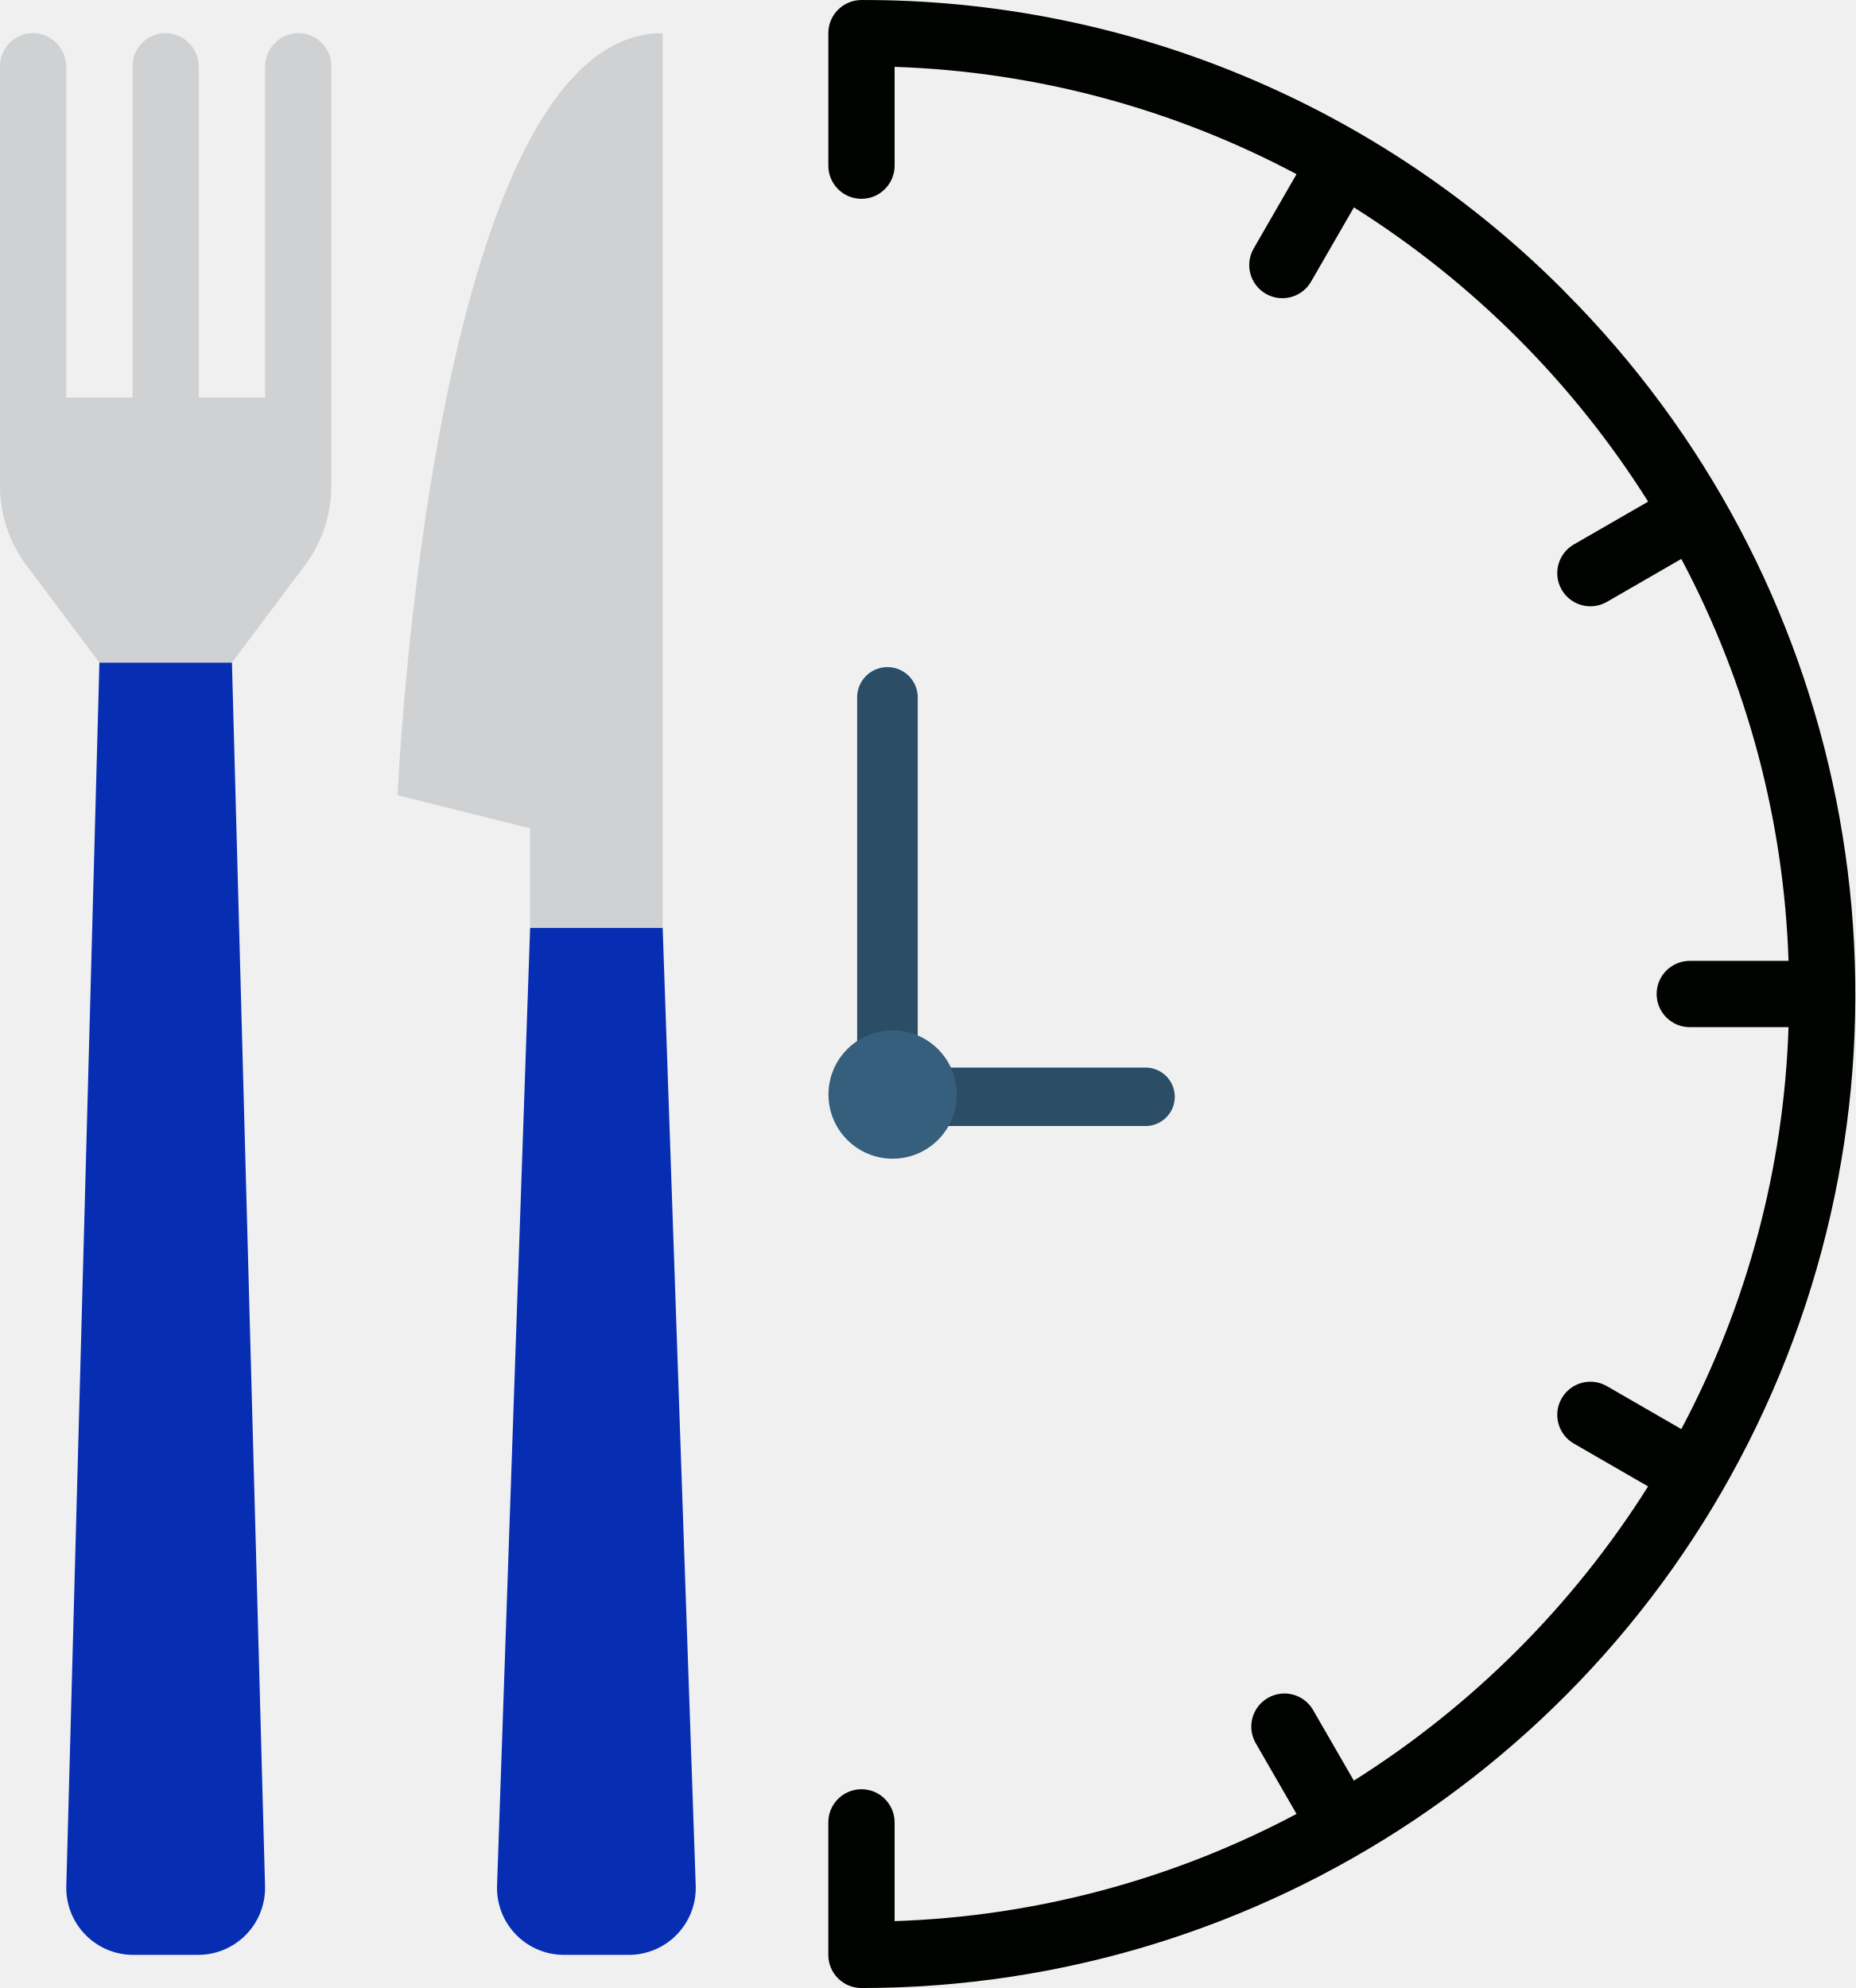
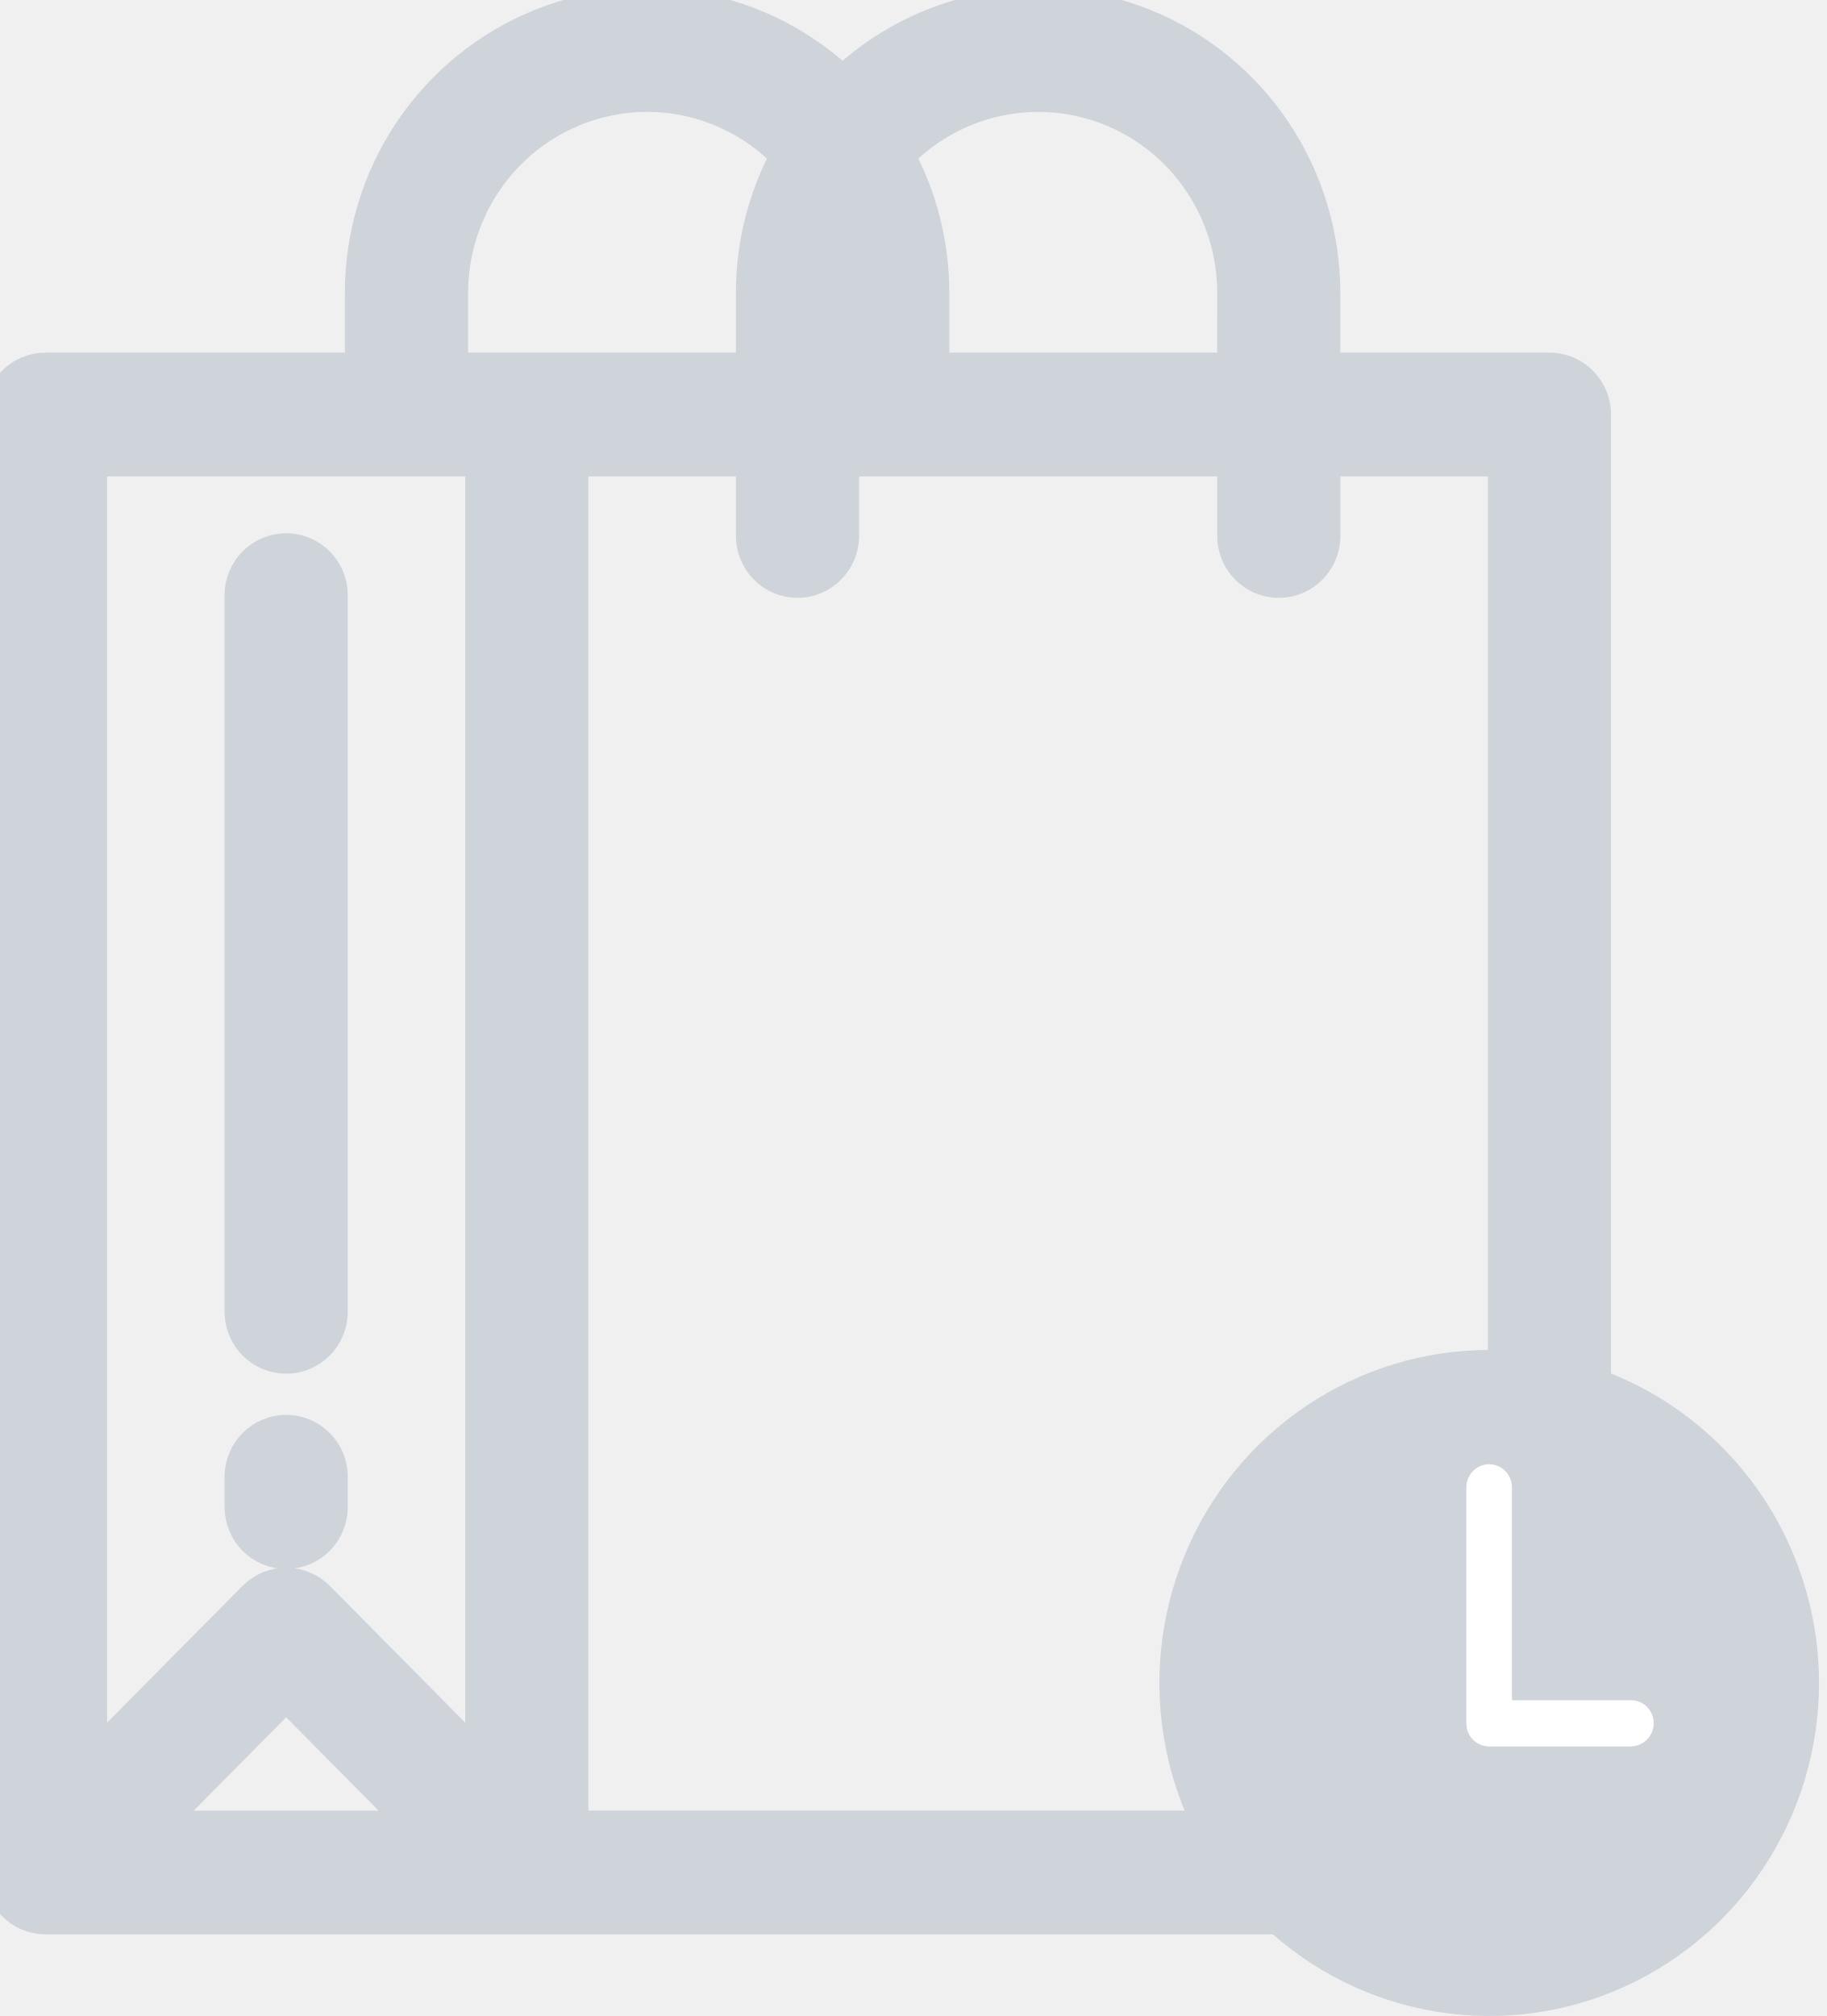
- <svg xmlns="http://www.w3.org/2000/svg" width="121.708" height="130.402" viewBox="0 0 121.708 130.402">
+ <svg xmlns="http://www.w3.org/2000/svg" width="29" height="32" viewBox="0 0 29 32" fill="none">
+   <g clip-path="url(#clip0)">
+     <path d="M0.723 6.097H5.975V4.651C5.974 3.784 6.231 2.937 6.711 2.219C7.192 1.502 7.874 0.946 8.671 0.623C9.468 0.301 10.342 0.226 11.18 0.41C12.019 0.594 12.784 1.027 13.377 1.654C13.969 1.027 14.734 0.594 15.573 0.41C16.412 0.226 17.285 0.301 18.082 0.623C18.879 0.946 19.561 1.502 20.042 2.219C20.522 2.937 20.779 3.784 20.778 4.651V6.097H24.599C24.725 6.097 24.847 6.148 24.936 6.238C25.026 6.329 25.076 6.451 25.076 6.579V29.722C25.076 29.85 25.026 29.972 24.936 30.063C24.847 30.153 24.725 30.204 24.599 30.204H0.723C0.66 30.204 0.598 30.191 0.54 30.167C0.482 30.143 0.429 30.107 0.385 30.062C0.34 30.017 0.305 29.964 0.281 29.906C0.257 29.847 0.245 29.784 0.245 29.721V6.578C0.245 6.451 0.296 6.328 0.385 6.238C0.475 6.147 0.596 6.097 0.723 6.097ZM1.2 28.559L4.205 25.525C4.295 25.435 4.416 25.384 4.543 25.384C4.67 25.384 4.791 25.435 4.881 25.525L7.886 28.559V7.061H1.2V28.559ZM1.876 29.241H7.21L4.543 26.548L1.876 29.241ZM10.274 1.276C9.387 1.277 8.538 1.633 7.911 2.265C7.284 2.898 6.932 3.756 6.931 4.651V6.097H12.183V4.651C12.182 3.869 12.391 3.103 12.789 2.433C12.476 2.069 12.089 1.778 11.655 1.579C11.221 1.379 10.75 1.276 10.274 1.276ZM13.377 3.4C13.22 3.798 13.139 4.222 13.139 4.651V6.097H13.617V4.651C13.617 4.222 13.536 3.798 13.377 3.4ZM19.824 4.651C19.825 3.964 19.617 3.293 19.23 2.729C18.842 2.164 18.294 1.732 17.657 1.491C17.02 1.25 16.325 1.211 15.665 1.379C15.006 1.547 14.413 1.915 13.966 2.433C14.363 3.103 14.572 3.869 14.571 4.651V6.097H19.823L19.824 4.651ZM24.122 29.239V7.061H20.779V8.508C20.779 8.635 20.729 8.758 20.64 8.848C20.55 8.939 20.428 8.99 20.302 8.99C20.175 8.99 20.054 8.939 19.964 8.848C19.875 8.758 19.824 8.635 19.824 8.508V7.061H13.139V8.508C13.139 8.635 13.088 8.758 12.999 8.848C12.909 8.939 12.788 8.99 12.661 8.99C12.534 8.99 12.413 8.939 12.323 8.848C12.234 8.758 12.183 8.635 12.183 8.508V7.061H8.841V29.239H24.122Z" fill="#CED4DA" stroke="#CED4DA" />
+     <path d="M4.543 21.305C4.417 21.305 4.295 21.254 4.206 21.164C4.116 21.074 4.066 20.952 4.065 20.824V9.446C4.065 9.318 4.116 9.196 4.205 9.105C4.295 9.015 4.416 8.964 4.543 8.964C4.67 8.964 4.791 9.015 4.881 9.105C4.97 9.196 5.021 9.318 5.021 9.446V20.824C5.02 20.952 4.97 21.074 4.88 21.164C4.791 21.254 4.669 21.305 4.543 21.305Z" fill="#CED4DA" stroke="#CED4DA" />
+     <path d="M4.543 24.404C4.48 24.404 4.418 24.392 4.36 24.368C4.302 24.344 4.25 24.308 4.205 24.263C4.161 24.218 4.126 24.165 4.102 24.107C4.078 24.048 4.065 23.986 4.065 23.922V23.44C4.065 23.312 4.116 23.19 4.205 23.099C4.295 23.009 4.416 22.958 4.543 22.958C4.67 22.958 4.791 23.009 4.881 23.099C4.97 23.19 5.021 23.312 5.021 23.44V23.922C5.021 24.05 4.97 24.173 4.881 24.263C4.791 24.354 4.67 24.404 4.543 24.404Z" fill="#CED4DA" stroke="#CED4DA" />
+     <path d="M23.56 30.347C25.593 30.347 27.241 28.683 27.241 26.631C27.241 24.578 25.593 22.914 23.56 22.914C21.527 22.914 19.879 24.578 19.879 26.631C19.879 28.683 21.527 30.347 23.56 30.347Z" fill="white" />
+     <path d="M23.642 21.428C22.607 21.428 21.594 21.738 20.733 22.319C19.872 22.899 19.201 23.725 18.805 24.691C18.409 25.657 18.305 26.72 18.507 27.745C18.709 28.77 19.207 29.712 19.94 30.452C20.672 31.191 21.605 31.694 22.621 31.898C23.636 32.102 24.689 31.998 25.646 31.598C26.602 31.197 27.42 30.52 27.995 29.651C28.571 28.781 28.878 27.759 28.878 26.714C28.878 25.312 28.326 23.967 27.344 22.976C26.362 21.985 25.031 21.428 23.642 21.428V21.428ZM25.906 27.721H23.686C23.678 27.721 23.671 27.721 23.664 27.721C23.656 27.721 23.649 27.721 23.642 27.721C23.546 27.721 23.453 27.683 23.385 27.614C23.317 27.546 23.279 27.453 23.279 27.356V23.622C23.277 23.572 23.286 23.523 23.303 23.477C23.32 23.432 23.347 23.39 23.381 23.354C23.414 23.319 23.455 23.291 23.5 23.271C23.544 23.252 23.593 23.242 23.641 23.242C23.69 23.242 23.738 23.252 23.783 23.271C23.828 23.291 23.868 23.319 23.902 23.354C23.936 23.39 23.962 23.432 23.98 23.477C23.997 23.523 24.005 23.572 24.003 23.622V26.988H25.905C25.998 26.991 26.087 27.031 26.152 27.099C26.217 27.168 26.254 27.259 26.254 27.353C26.254 27.448 26.217 27.539 26.152 27.607C26.087 27.675 25.998 27.715 25.905 27.719L25.906 27.721Z" fill="#CED4DA" />
+   </g>
  <defs>
-     <style>.a{fill:#cfd1d3;}.b{fill:#072DB2;}.c{fill:#010300;}.d{fill:#2b4d66;}.e{fill:#365e7d;}</style>
+     <clipPath id="clip0">
+       <rect width="28.878" height="32" fill="white" />
+     </clipPath>
  </defs>
-   <g transform="translate(0)">
-     <path class="a" d="M51.417,24a2.222,2.222,0,0,0-2.03,2.243v21.66H45.04V26.247A2.223,2.223,0,0,0,43.011,24a2.173,2.173,0,0,0-2.318,2.169V47.906H36.347V26.247A2.222,2.222,0,0,0,34.317,24,2.173,2.173,0,0,0,32,26.173V53.7a8.693,8.693,0,0,0,1.739,5.216l4.781,6.375h8.693l4.781-6.375A8.693,8.693,0,0,0,53.734,53.7V26.173A2.173,2.173,0,0,0,51.417,24Z" transform="translate(-32 -21.826)" />
-     <path class="b" d="M50.177,176l-2.171,80.274a4.392,4.392,0,0,0,4.442,4.487H56.6a4.392,4.392,0,0,0,4.442-4.487L58.871,176Z" transform="translate(-43.657 -132.532)" />
-     <path class="b" d="M154.177,240l-2.171,62.887a4.392,4.392,0,0,0,4.442,4.487H160.6a4.392,4.392,0,0,0,4.441-4.487L162.871,240Z" transform="translate(-119.404 -179.145)" />
-     <path class="a" d="M136.693,82.681v-6.52L128,73.987S130.173,24,145.387,24V82.681Z" transform="translate(-101.92 -21.827)" />
-     <path class="c" d="M280.277,35.1a64.773,64.773,0,0,0-46.1-19.1A2.173,2.173,0,0,0,232,18.173v8.693a2.173,2.173,0,1,0,4.347,0V20.384a60.44,60.44,0,0,1,26.365,7.04L259.9,32.3a2.173,2.173,0,1,0,3.764,2.173l2.811-4.87a61.607,61.607,0,0,1,19.3,19.3L280.9,51.713a2.173,2.173,0,1,0,2.173,3.764l4.878-2.816a60.448,60.448,0,0,1,7.033,26.366h-6.478a2.173,2.173,0,0,0,0,4.347h6.478a60.447,60.447,0,0,1-7.033,26.366l-4.878-2.816a2.173,2.173,0,1,0-2.173,3.764l4.871,2.812a61.642,61.642,0,0,1-19.3,19.3l-2.707-4.69A2.174,2.174,0,0,0,260,130.282l2.712,4.7a60.446,60.446,0,0,1-26.366,7.033v-6.478a2.173,2.173,0,1,0-4.347,0v8.693a2.173,2.173,0,0,0,2.173,2.173,65.2,65.2,0,0,0,46.1-111.3Z" transform="translate(-177.666 -15.999)" />
-     <path class="d" d="M184.64,172.356h16.87a1.916,1.916,0,1,0,0-3.83H186.626v-24.36a1.988,1.988,0,0,0-3.973,0v26.275A1.951,1.951,0,0,0,184.64,172.356Z" transform="translate(-126.429 -98.497)" />
-     <ellipse class="e" cx="4.209" cy="4.209" rx="4.209" ry="4.209" transform="translate(54.343 67.586)" />
-   </g>
</svg>
